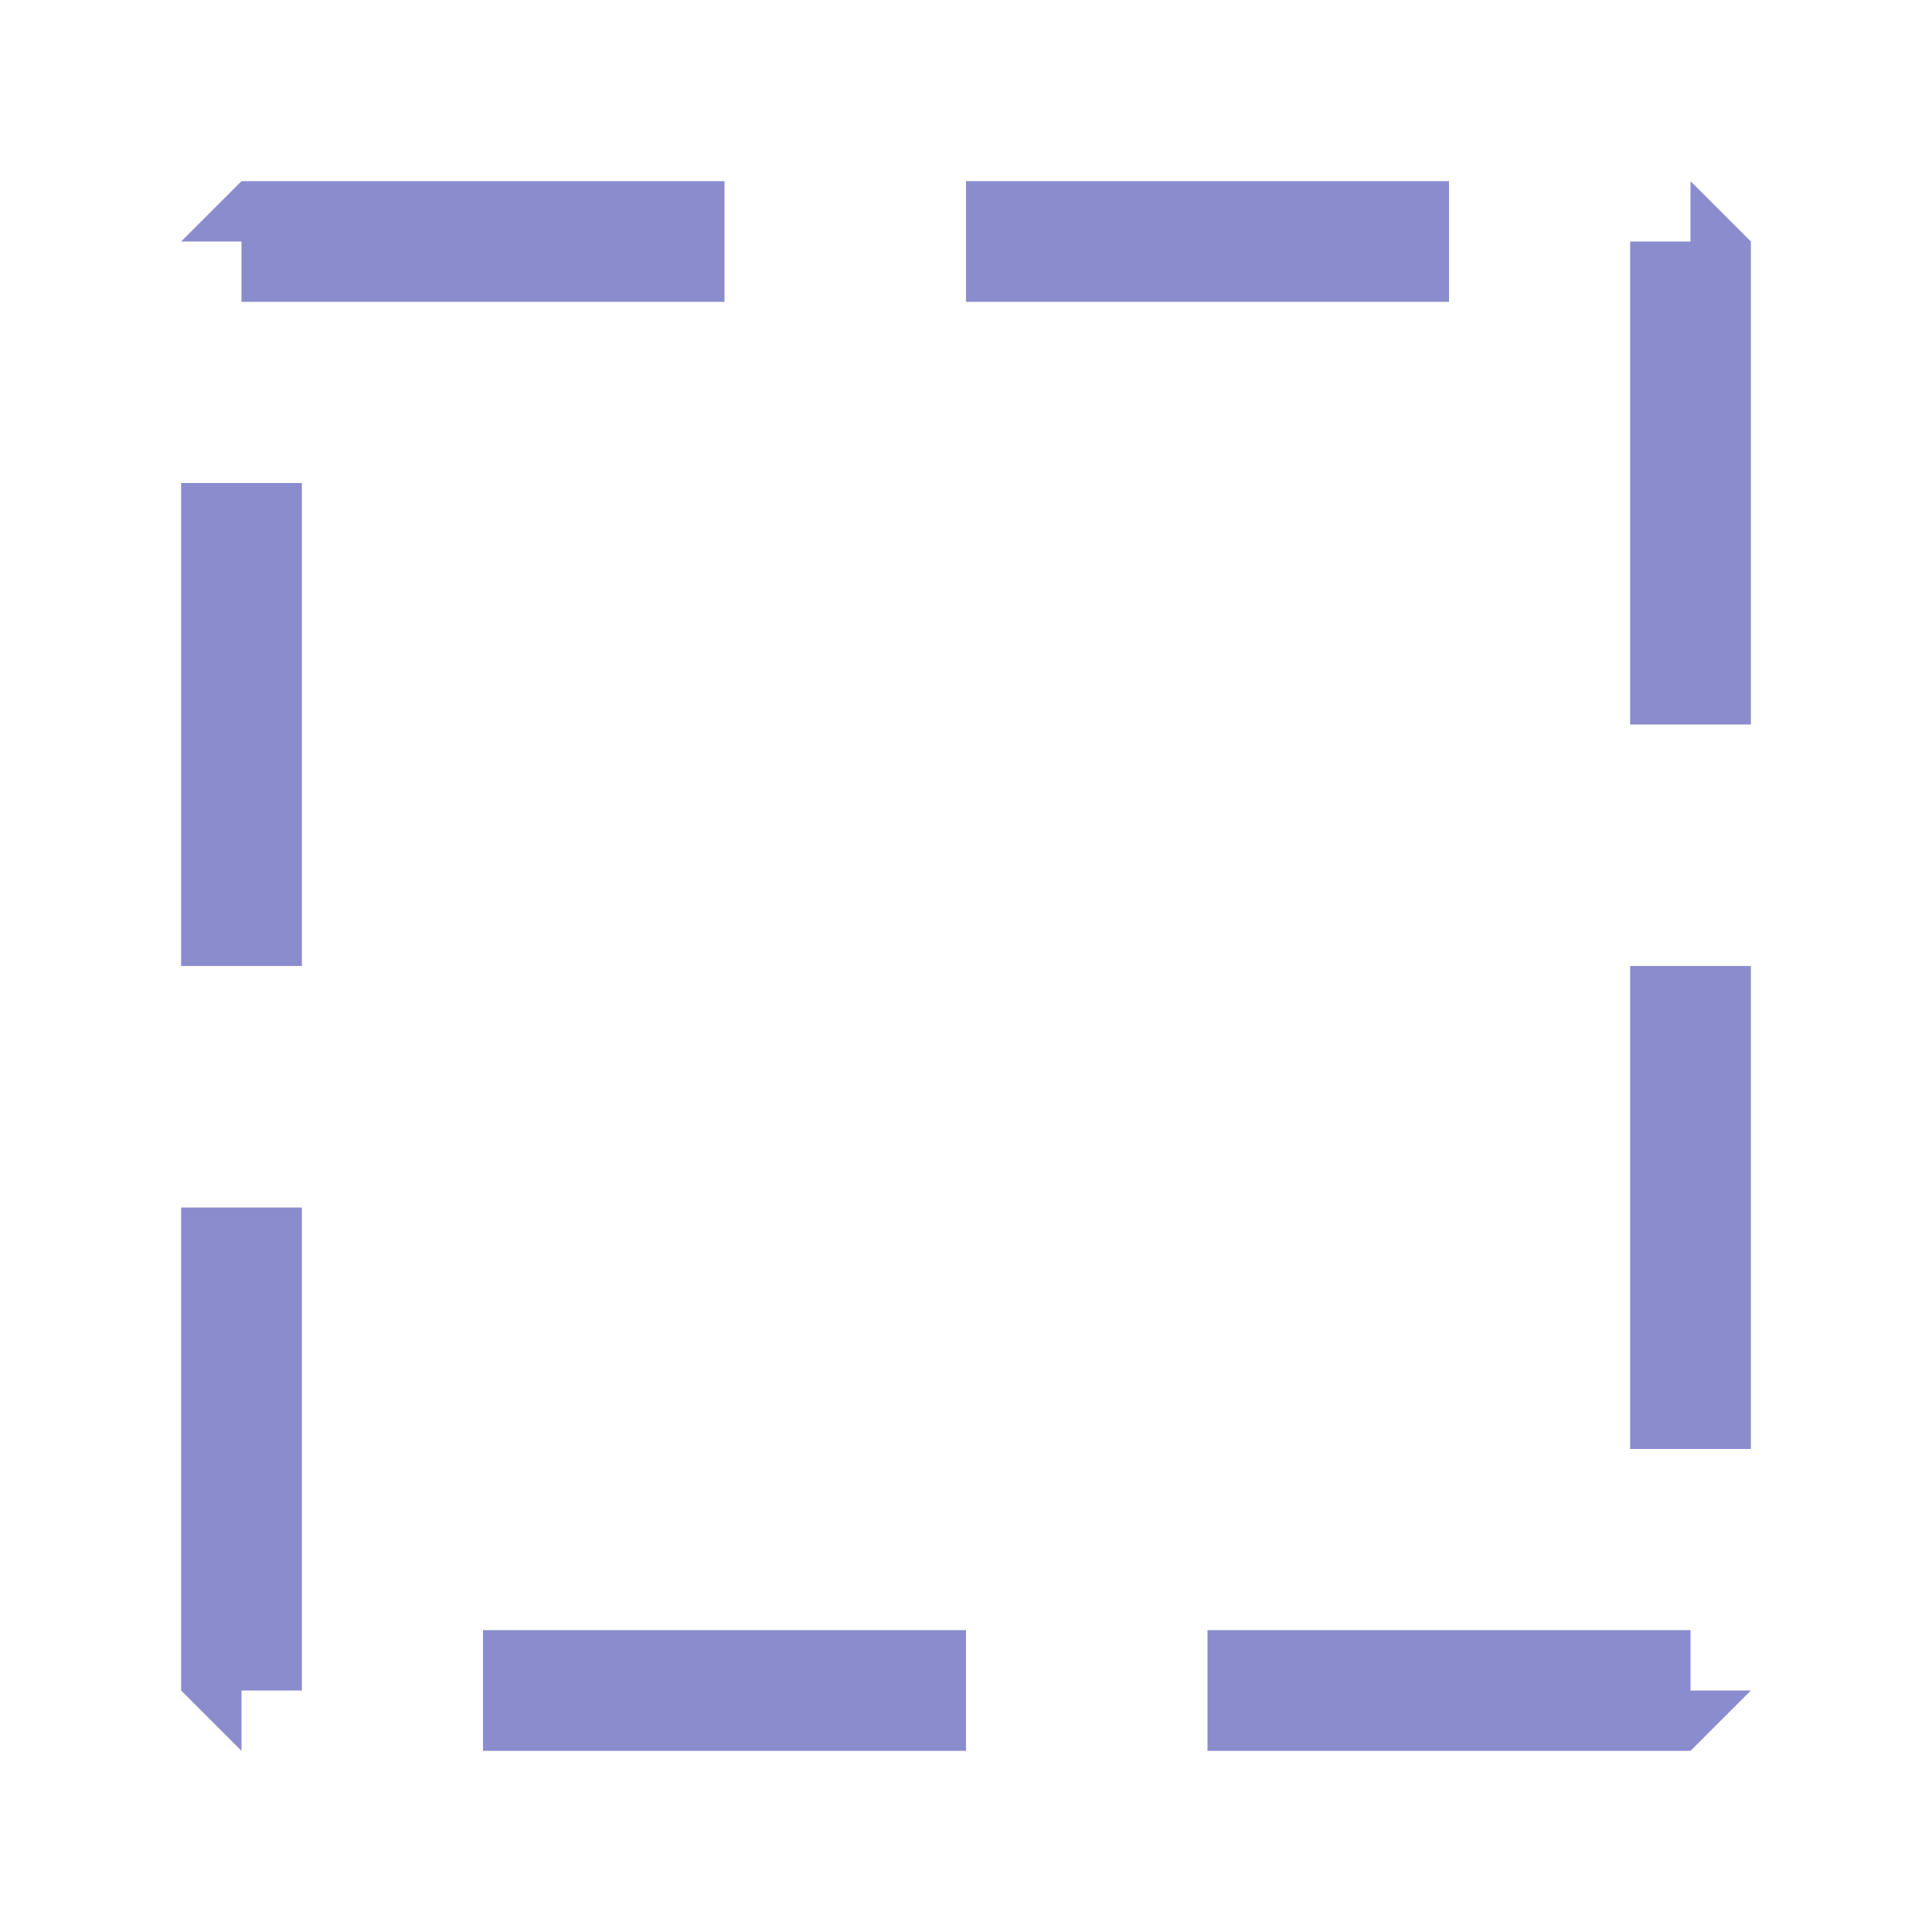
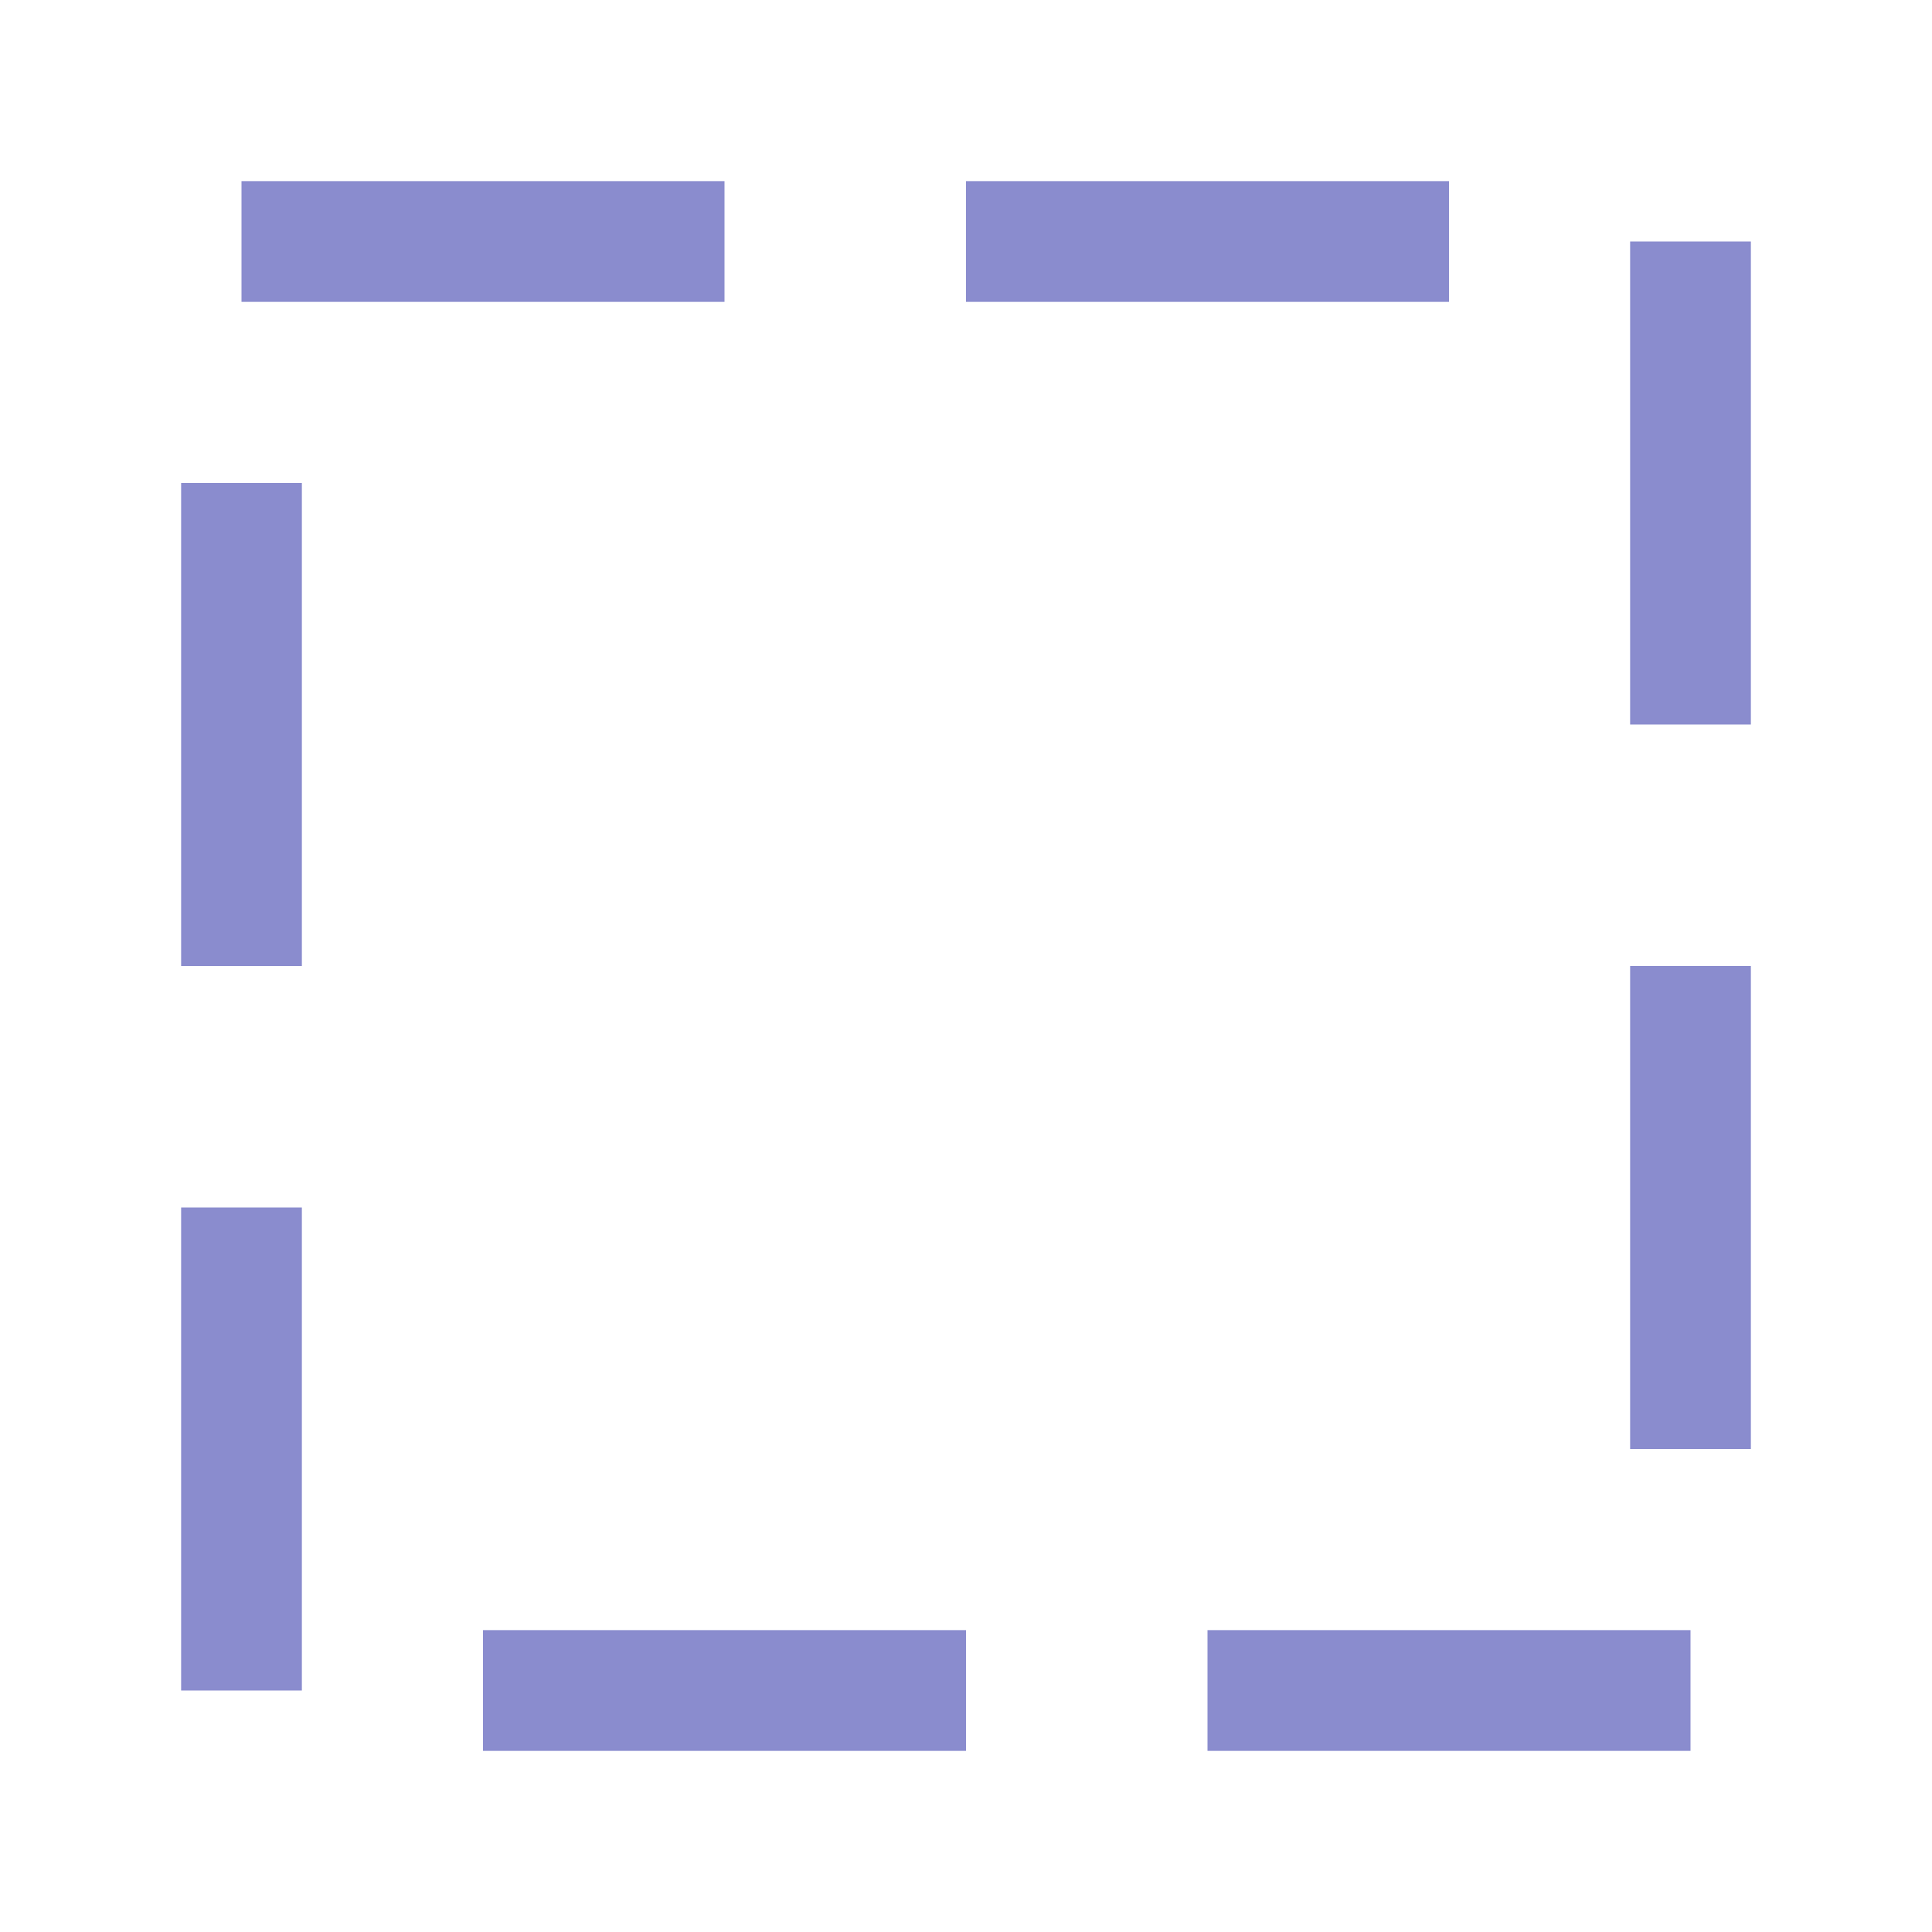
- <svg xmlns="http://www.w3.org/2000/svg" width="24" height="24" viewBox="0 0 24 24" fill="none">
-   <rect x="3" y="3" width="18" height="18" stroke="#8A8CCE" stroke-width="1.5" stroke-linejoin="bevel" stroke-dasharray="6 3" />
+ <svg xmlns="http://www.w3.org/2000/svg" id="Слой_1" data-name="Слой 1" viewBox="0 0 24 24">
+   <defs>
+     <style>.cls-1{fill:#8a8cce;}</style>
+   </defs>
+   <path class="cls-1" d="M21,21.75H15v-1.5h6v1.5Zm-9,0H6v-1.5h6v1.5ZM3.75,21H2.25V15h1.5v6Zm18-3h-1.5V12h1.5v6Zm-18-6H2.25V6h1.5v6Zm18-3h-1.5V3h1.5V9ZM18,3.75H12V2.25h6v1.5Zm-9,0H3V2.25H9v1.5Z" />
</svg>
